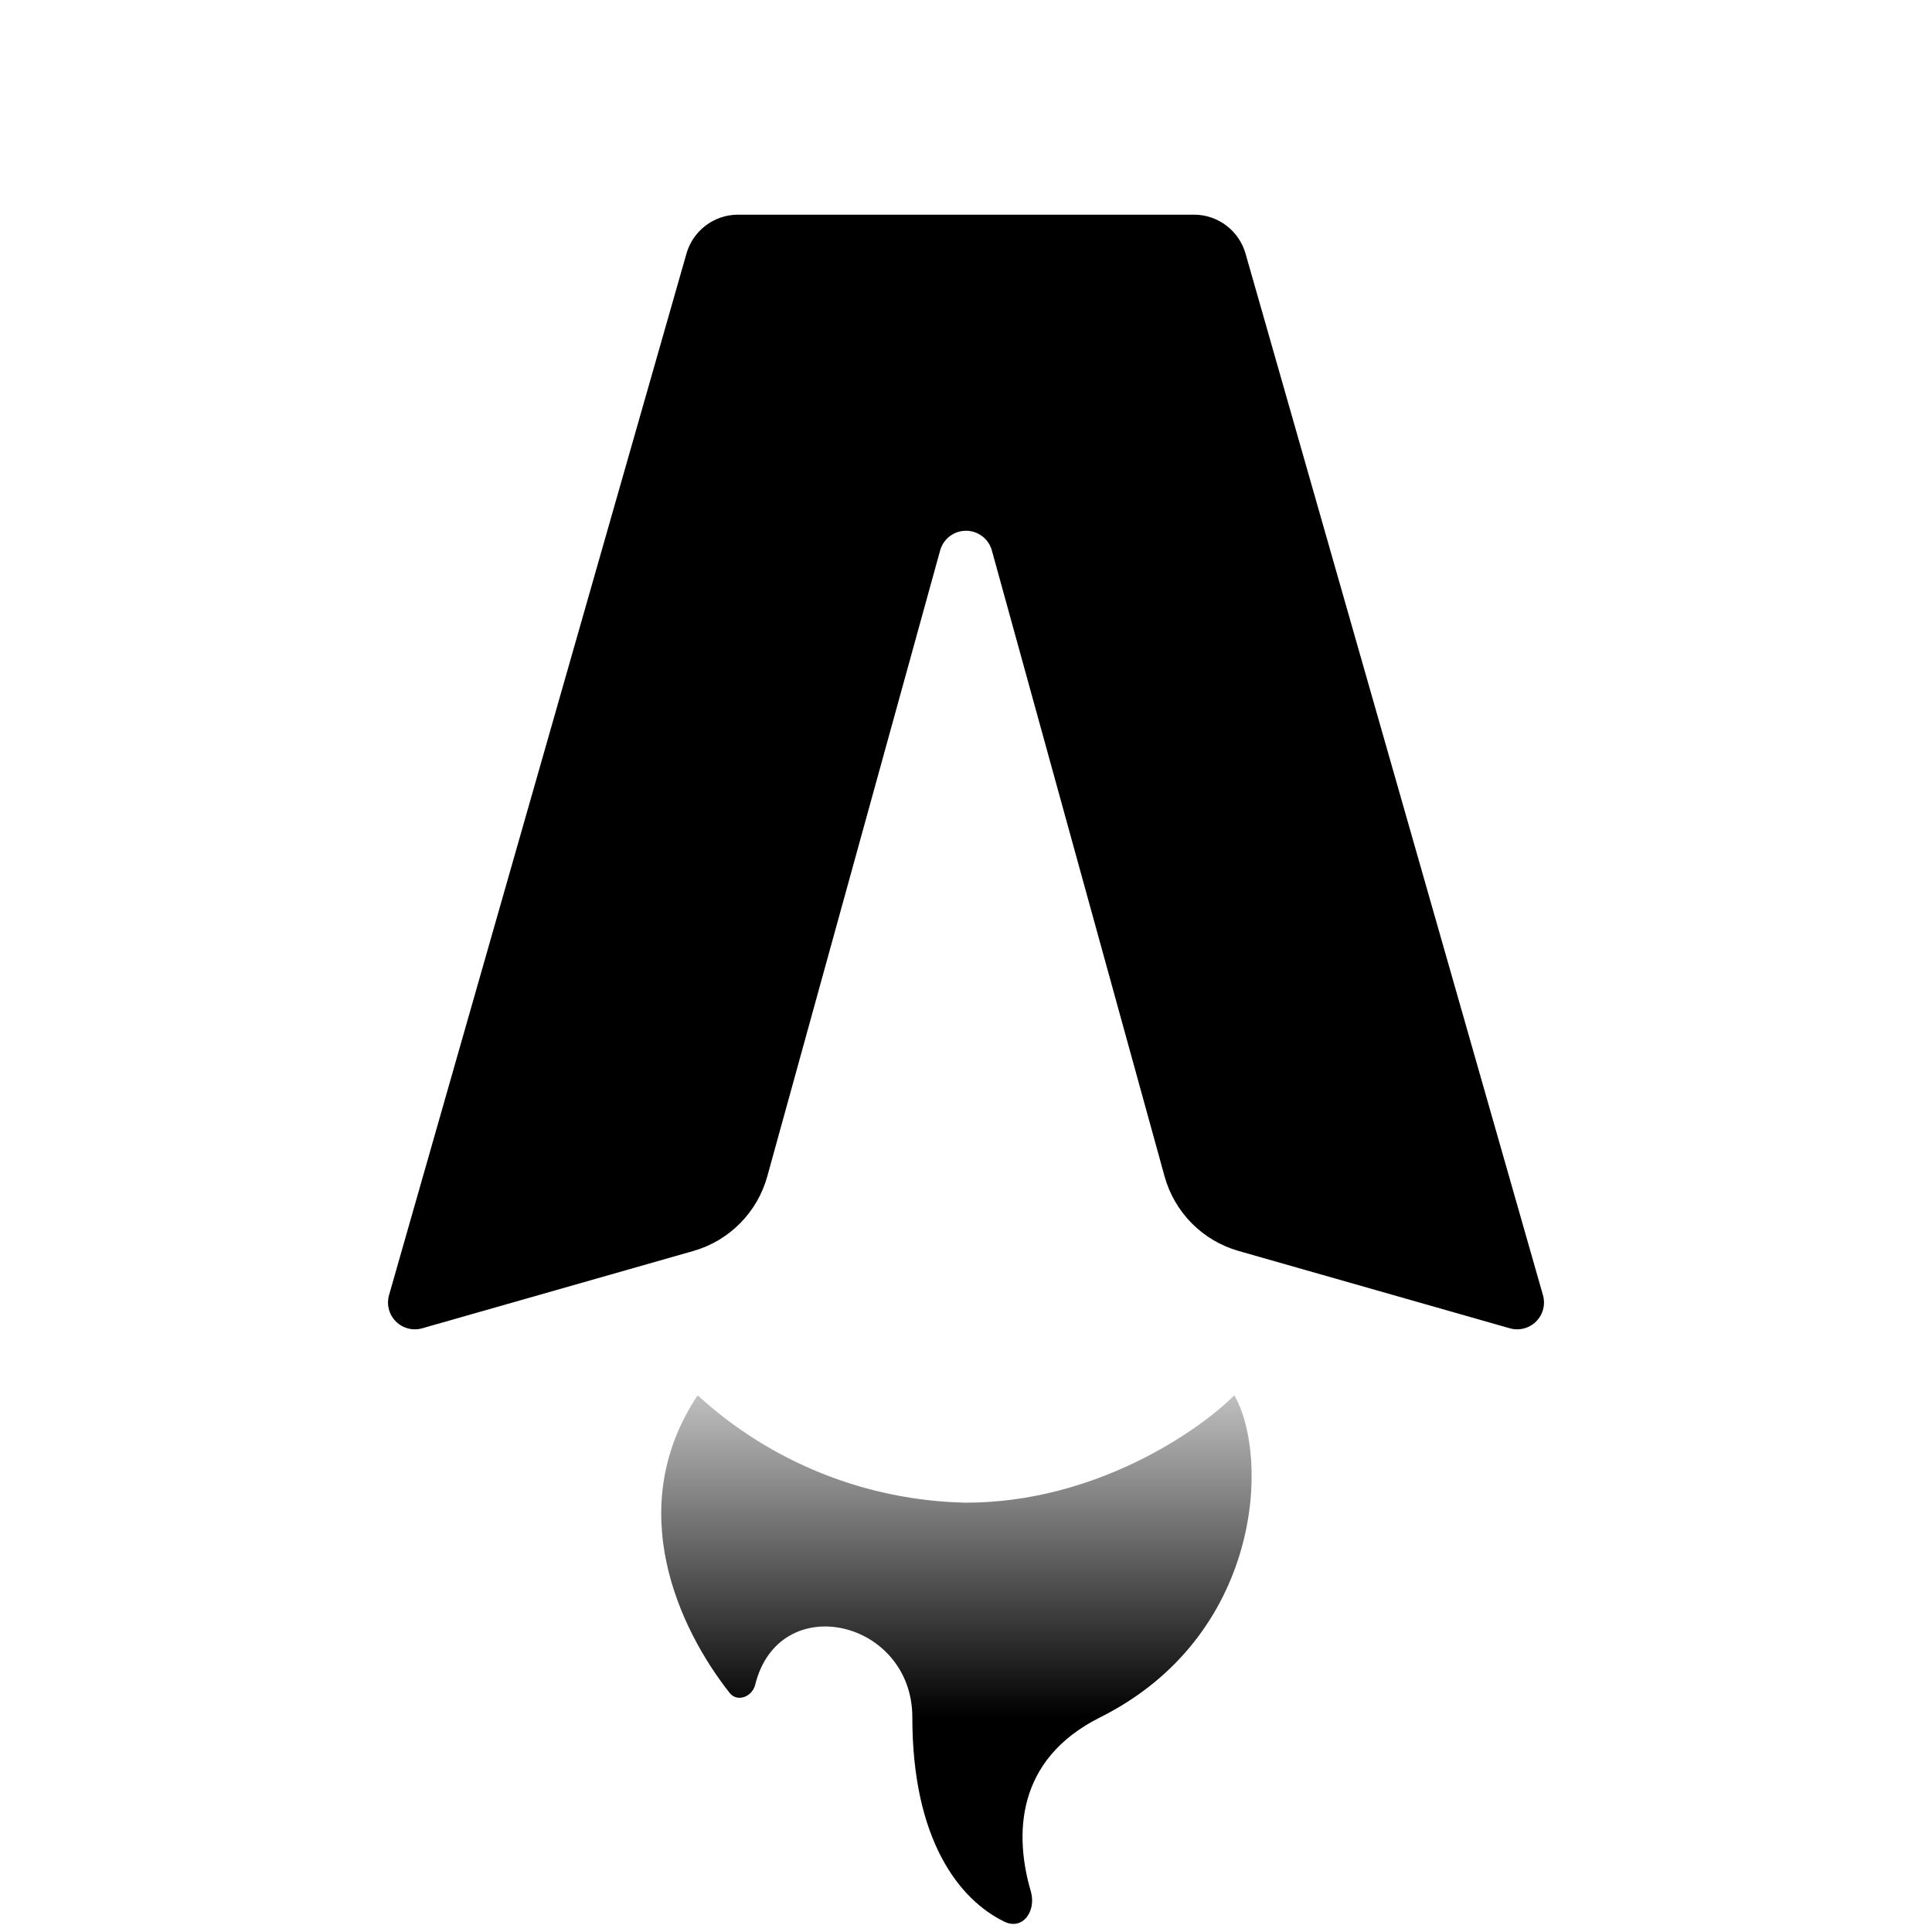
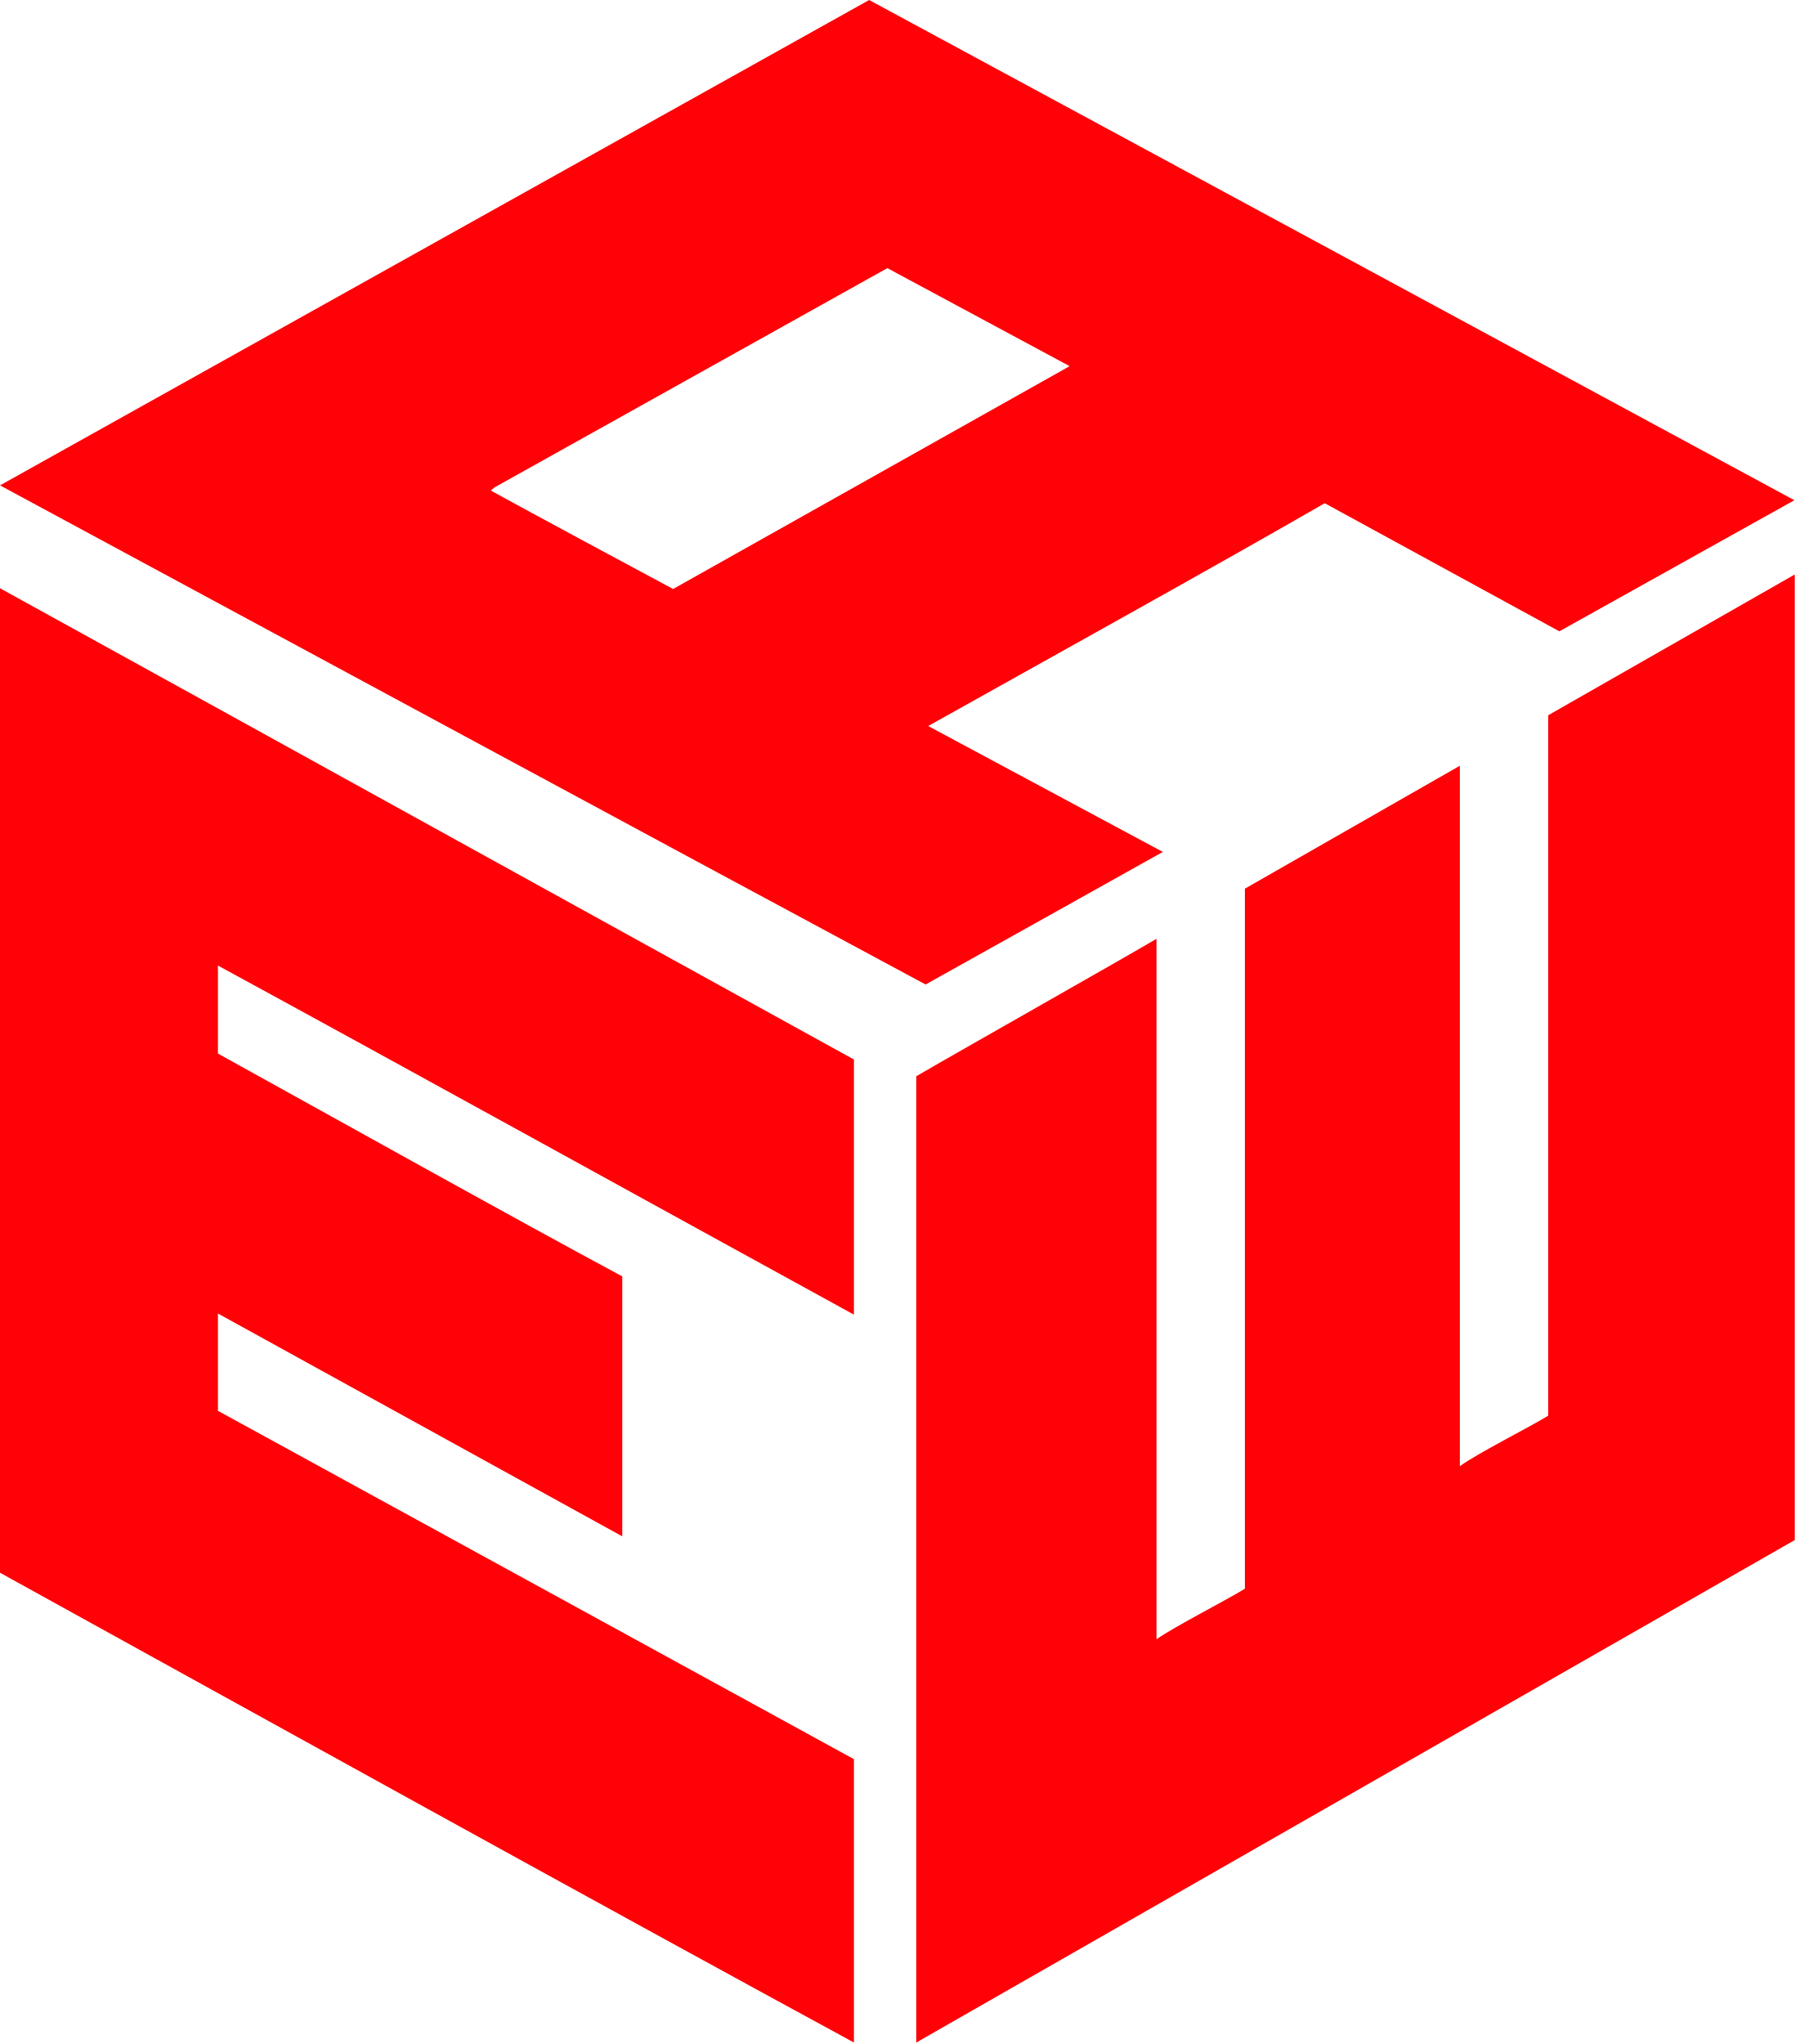
- <svg xmlns="http://www.w3.org/2000/svg" fill="none" viewBox="0 0 36 36">
-   <path fill="#000" d="M22.25 4h-8.5a1 1 0 0 0-.96.73l-5.54 19.4a.5.5 0 0 0 .62.62l5.05-1.44a2 2 0 0 0 1.38-1.4l3.22-11.66a.5.5 0 0 1 .96 0l3.22 11.67a2 2 0 0 0 1.38 1.39l5.05 1.44a.5.5 0 0 0 .62-.62l-5.54-19.4a1 1 0 0 0-.96-.73Z" />
-   <path fill="url(#gradient)" d="M18 28a7.63 7.63 0 0 1-5-2c-1.4 2.1-.35 4.35.6 5.55.14.17.41.07.47-.15.44-1.8 2.93-1.22 2.93.6 0 2.28.87 3.4 1.72 3.81.34.16.59-.2.49-.56-.31-1.05-.29-2.46 1.29-3.25 3-1.5 3.17-4.83 2.5-6-.67.67-2.6 2-5 2Z" />
+ <svg xmlns="http://www.w3.org/2000/svg" viewBox="0 0 48.34 55.04">
  <defs>
-     <linearGradient id="gradient" x1="16" x2="16" y1="32" y2="24" gradientUnits="userSpaceOnUse">
-       <stop stop-color="#000" />
-       <stop offset="1" stop-color="#000" stop-opacity="0" />
-     </linearGradient>
+     <style>.cls-1{fill:#ff0107;}.cls-2{fill:none;}</style>
  </defs>
-   <style>
-     @media (prefers-color-scheme:dark){:root{filter:invert(100%)}}
-   </style>
+   <g id="Layer_2" data-name="Layer 2">
+     <g id="Layer_1-2" data-name="Layer 1">
+       <path class="cls-1" d="M25,19.55c2.77-1.55,8-4.45,10.68-6L42,17l6.33-3.53L23.41,0,0,13.07c8.07,4.35,16.85,9.1,24.93,13.44,0,0,6.36-3.55,6.39-3.57ZM13.31,13.13,23.9,7.22l4.91,2.64-10.68,6c-.79-.42-4.08-2.19-4.91-2.65Z" />
+       <path class="cls-1" d="M23,47.37V55C16.37,51.4,6.61,46,0,42.35V15.84c7.26,4,15.72,8.68,23,12.69V35.4C17.78,32.54,11.07,28.83,5.87,26v2.37c2.86,1.58,8,4.45,10.89,6v7l-10.89-6v2.62Z" />
+       <path class="cls-1" d="M48.34,41.47v-26L41.7,19.26V38.12c-.48.3-1.88,1-2.38,1.36V20.62l-5.79,3.31V42.78c-.5.31-1.86,1-2.38,1.36V25.28c-1.09.64-5.46,3.11-6.47,3.7V55" />
+       <polygon class="cls-2" points="23.41 0 48.34 13.44 24.96 26.49 0 13.07 23.41 0" />
+       <polygon class="cls-2" points="0 15.84 0 42.35 22.98 55.04 22.98 28.53 0 15.84" />
+       <polygon class="cls-2" points="24.68 28.98 24.68 54.97 48.34 41.47 48.34 15.47 24.68 28.98" />
+     </g>
+   </g>
</svg>
